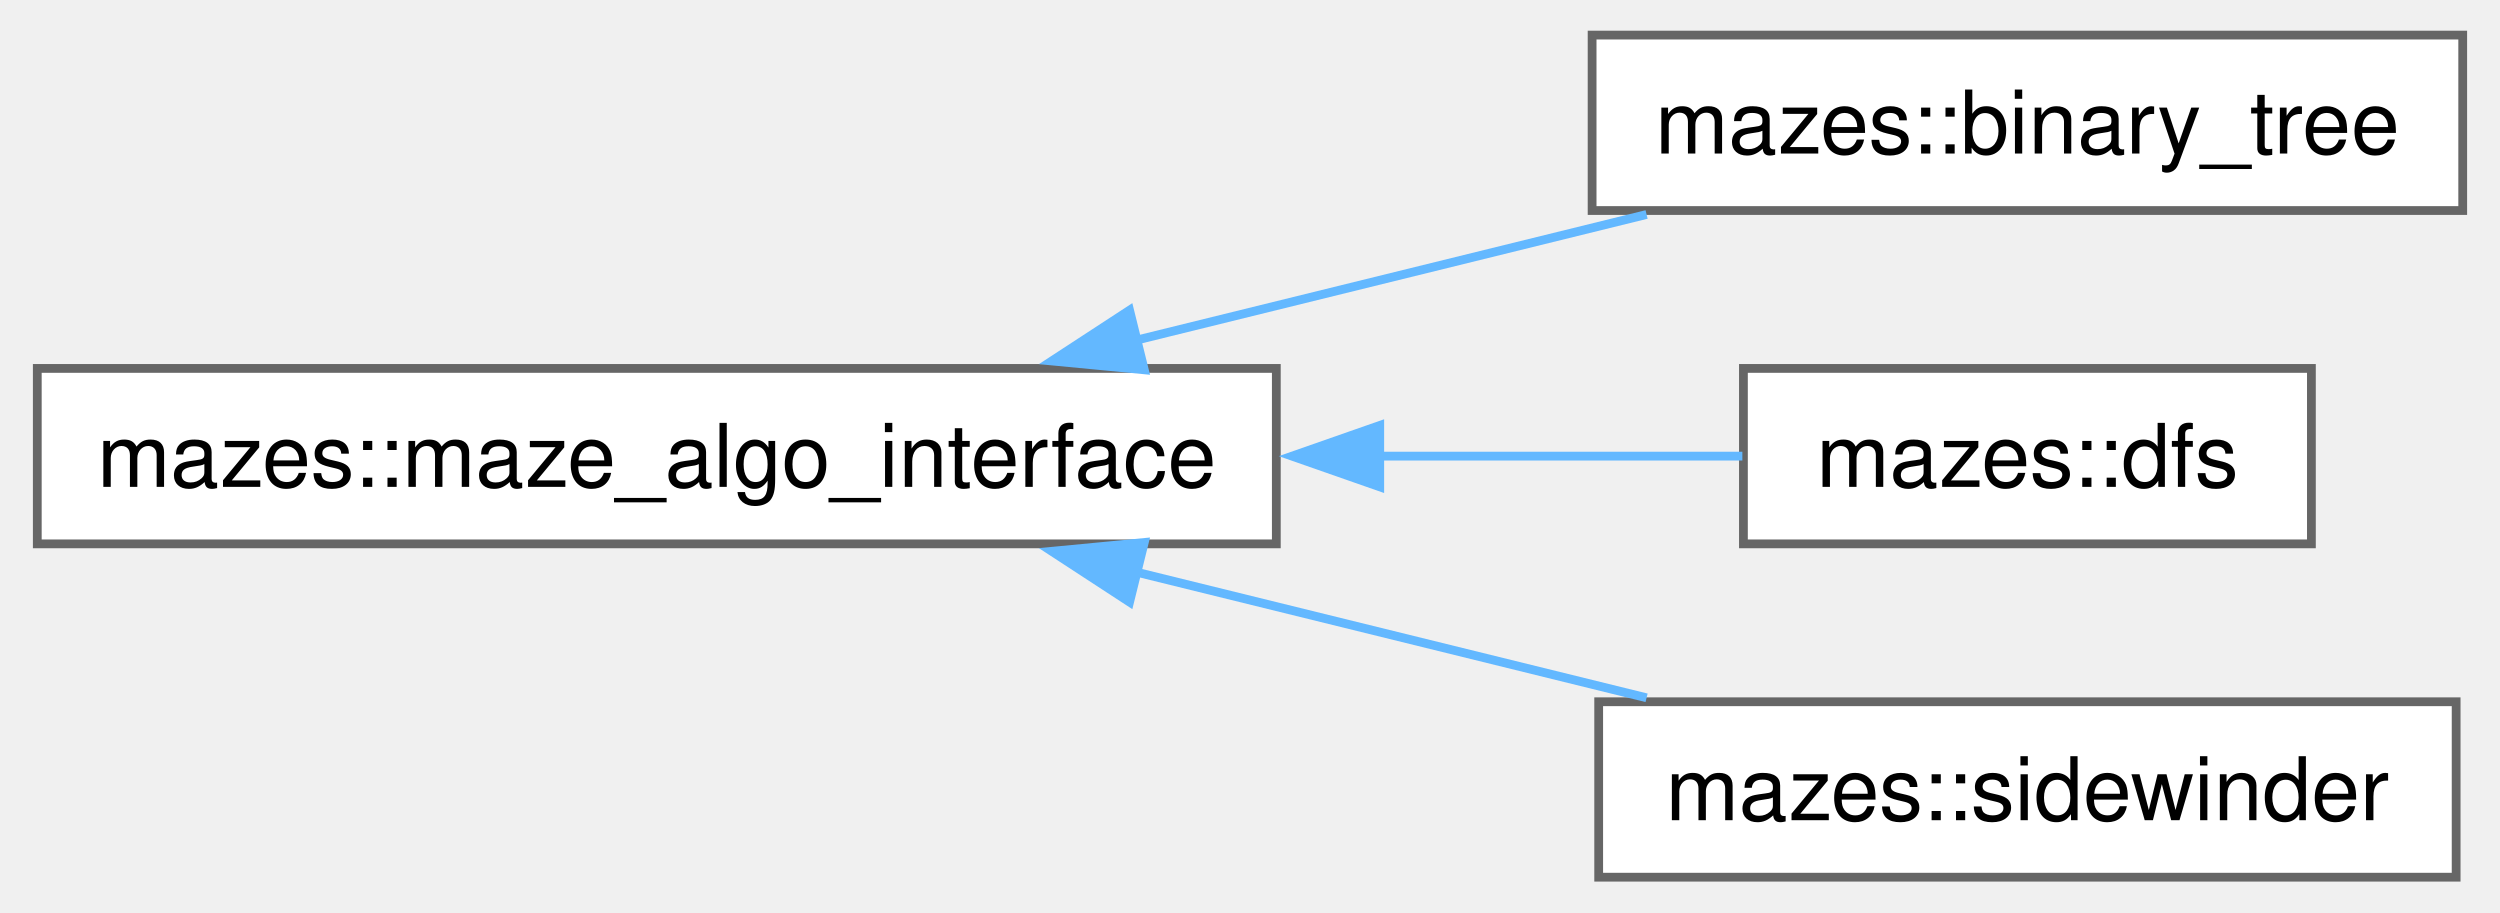
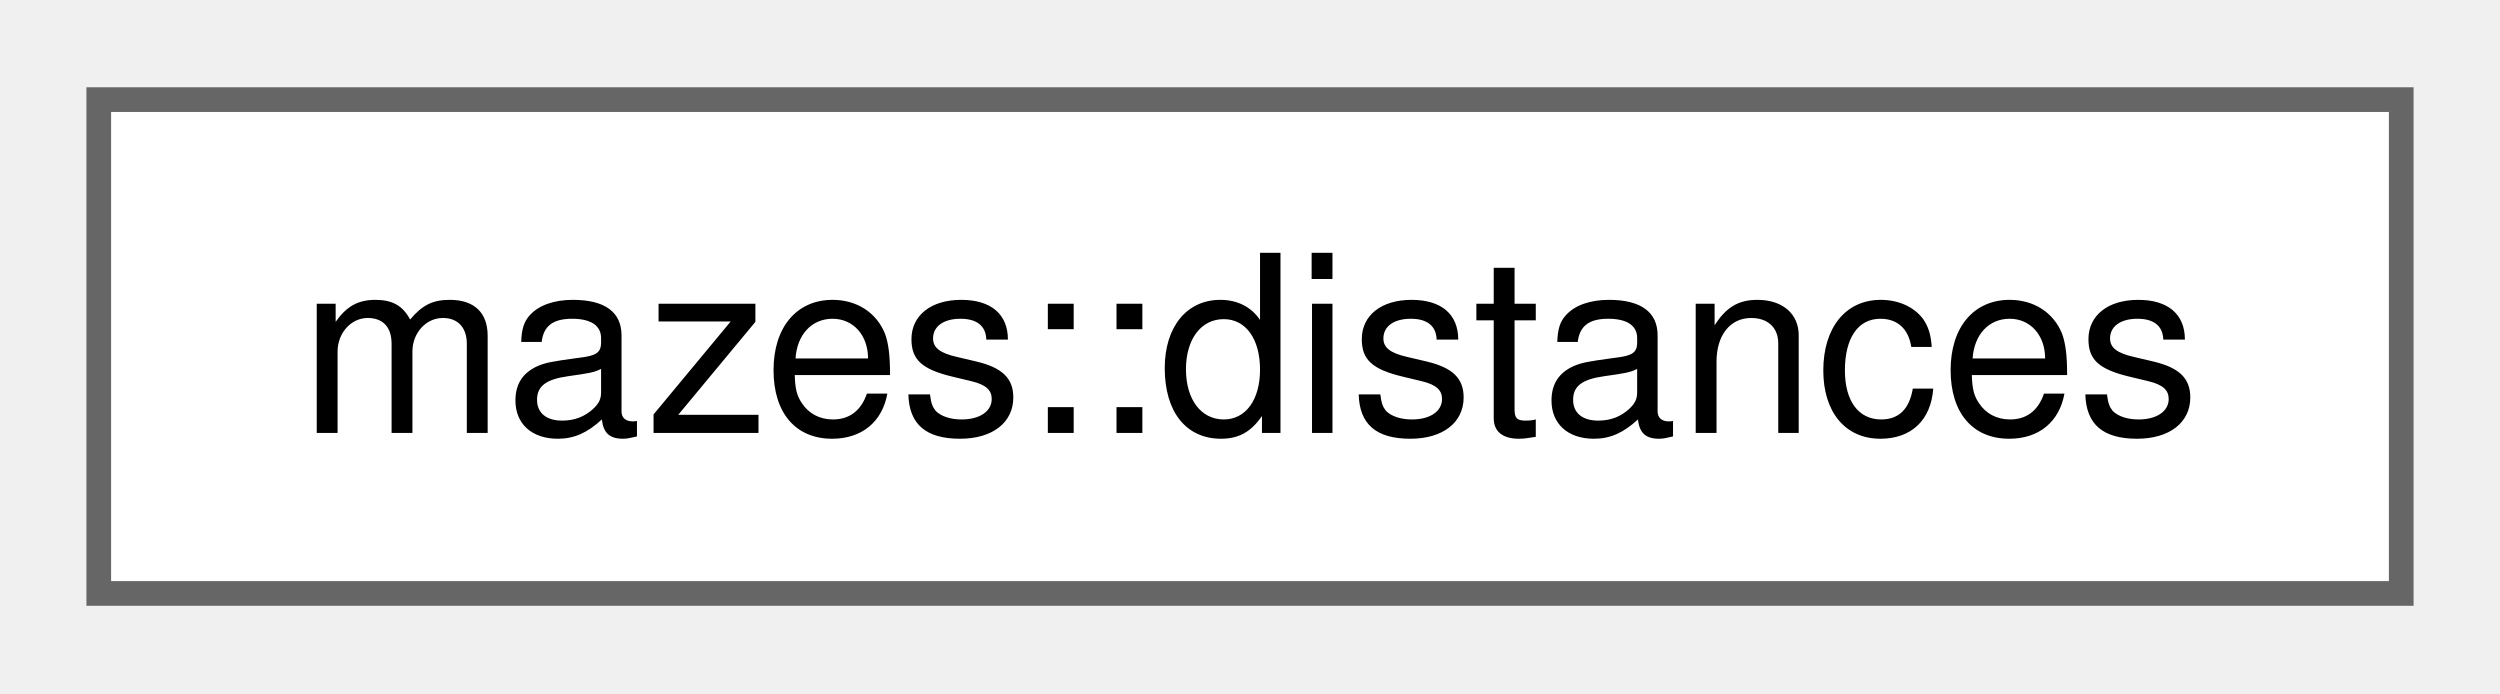
- <svg xmlns="http://www.w3.org/2000/svg" xmlns:xlink="http://www.w3.org/1999/xlink" width="285pt" height="104pt" viewBox="0.00 0.00 284.50 104.00">
-   <g id="graph0" class="graph" transform="scale(1 1) rotate(0) translate(4 100)">
+ <svg xmlns="http://www.w3.org/2000/svg" xmlns:xlink="http://www.w3.org/1999/xlink" width="101pt" height="28pt" viewBox="0.00 0.00 101.25 28.00">
+   <g id="graph0" class="graph" transform="scale(1 1) rotate(0) translate(4 24)">
    <g id="Node000000" class="node">
      <g id="a_Node000000">
-         <a xlink:href="classmazes_1_1maze__algo__interface.html" target="_top" xlink:title=" ">
-           <polygon fill="white" stroke="#666666" points="141.25,-58 0,-58 0,-38 141.25,-38 141.25,-58" />
-           <text text-anchor="middle" x="70.62" y="-44.5" font-family="Helvetica,sans-Serif" font-size="10.00">mazes::maze_algo_interface</text>
-         </a>
-       </g>
-     </g>
-     <g id="Node000001" class="node">
-       <g id="a_Node000001">
-         <a xlink:href="classmazes_1_1binary__tree.html" target="_top" xlink:title=" ">
-           <polygon fill="white" stroke="#666666" points="276.5,-96 177.25,-96 177.25,-76 276.5,-76 276.5,-96" />
-           <text text-anchor="middle" x="226.88" y="-82.5" font-family="Helvetica,sans-Serif" font-size="10.00">mazes::binary_tree</text>
-         </a>
-       </g>
-     </g>
-     <g id="edge5_Node000000_Node000001" class="edge">
-       <g id="a_edge5_Node000000_Node000001">
-         <a xlink:title=" ">
-           <path fill="none" stroke="#63b8ff" d="M125.13,-61.18C144.21,-65.88 165.43,-71.11 183.46,-75.55" />
-           <polygon fill="#63b8ff" stroke="#63b8ff" points="126.2,-57.84 115.65,-58.85 124.52,-64.64 126.2,-57.84" />
-         </a>
-       </g>
-     </g>
-     <g id="Node000002" class="node">
-       <g id="a_Node000002">
-         <a xlink:href="classmazes_1_1dfs.html" target="_top" xlink:title=" ">
-           <polygon fill="white" stroke="#666666" points="259.25,-58 194.5,-58 194.5,-38 259.25,-38 259.25,-58" />
-           <text text-anchor="middle" x="226.88" y="-44.5" font-family="Helvetica,sans-Serif" font-size="10.00">mazes::dfs</text>
-         </a>
-       </g>
-     </g>
-     <g id="edge6_Node000000_Node000002" class="edge">
-       <g id="a_edge6_Node000000_Node000002">
-         <a xlink:title=" ">
-           <path fill="none" stroke="#63b8ff" d="M152.83,-48C167.61,-48 182.18,-48 194.38,-48" />
-           <polygon fill="#63b8ff" stroke="#63b8ff" points="153.04,-44.5 143.04,-48 153.04,-51.5 153.04,-44.5" />
-         </a>
-       </g>
-     </g>
-     <g id="Node000003" class="node">
-       <g id="a_Node000003">
-         <a xlink:href="classmazes_1_1sidewinder.html" target="_top" xlink:title=" ">
-           <polygon fill="white" stroke="#666666" points="275.75,-20 178,-20 178,0 275.75,0 275.75,-20" />
-           <text text-anchor="middle" x="226.88" y="-6.5" font-family="Helvetica,sans-Serif" font-size="10.00">mazes::sidewinder</text>
-         </a>
-       </g>
-     </g>
-     <g id="edge7_Node000000_Node000003" class="edge">
-       <g id="a_edge7_Node000000_Node000003">
-         <a xlink:title=" ">
-           <path fill="none" stroke="#63b8ff" d="M125.13,-34.82C144.21,-30.12 165.43,-24.89 183.46,-20.45" />
-           <polygon fill="#63b8ff" stroke="#63b8ff" points="124.52,-31.36 115.65,-37.15 126.2,-38.16 124.52,-31.36" />
+         <a xlink:href="classmazes_1_1distances.html" target="_top" xlink:title=" ">
+           <polygon fill="white" stroke="#666666" points="93.25,-20 0,-20 0,0 93.25,0 93.25,-20" />
+           <text text-anchor="middle" x="46.62" y="-6.5" font-family="Helvetica,sans-Serif" font-size="10.00">mazes::distances</text>
        </a>
      </g>
    </g>
  </g>
</svg>
